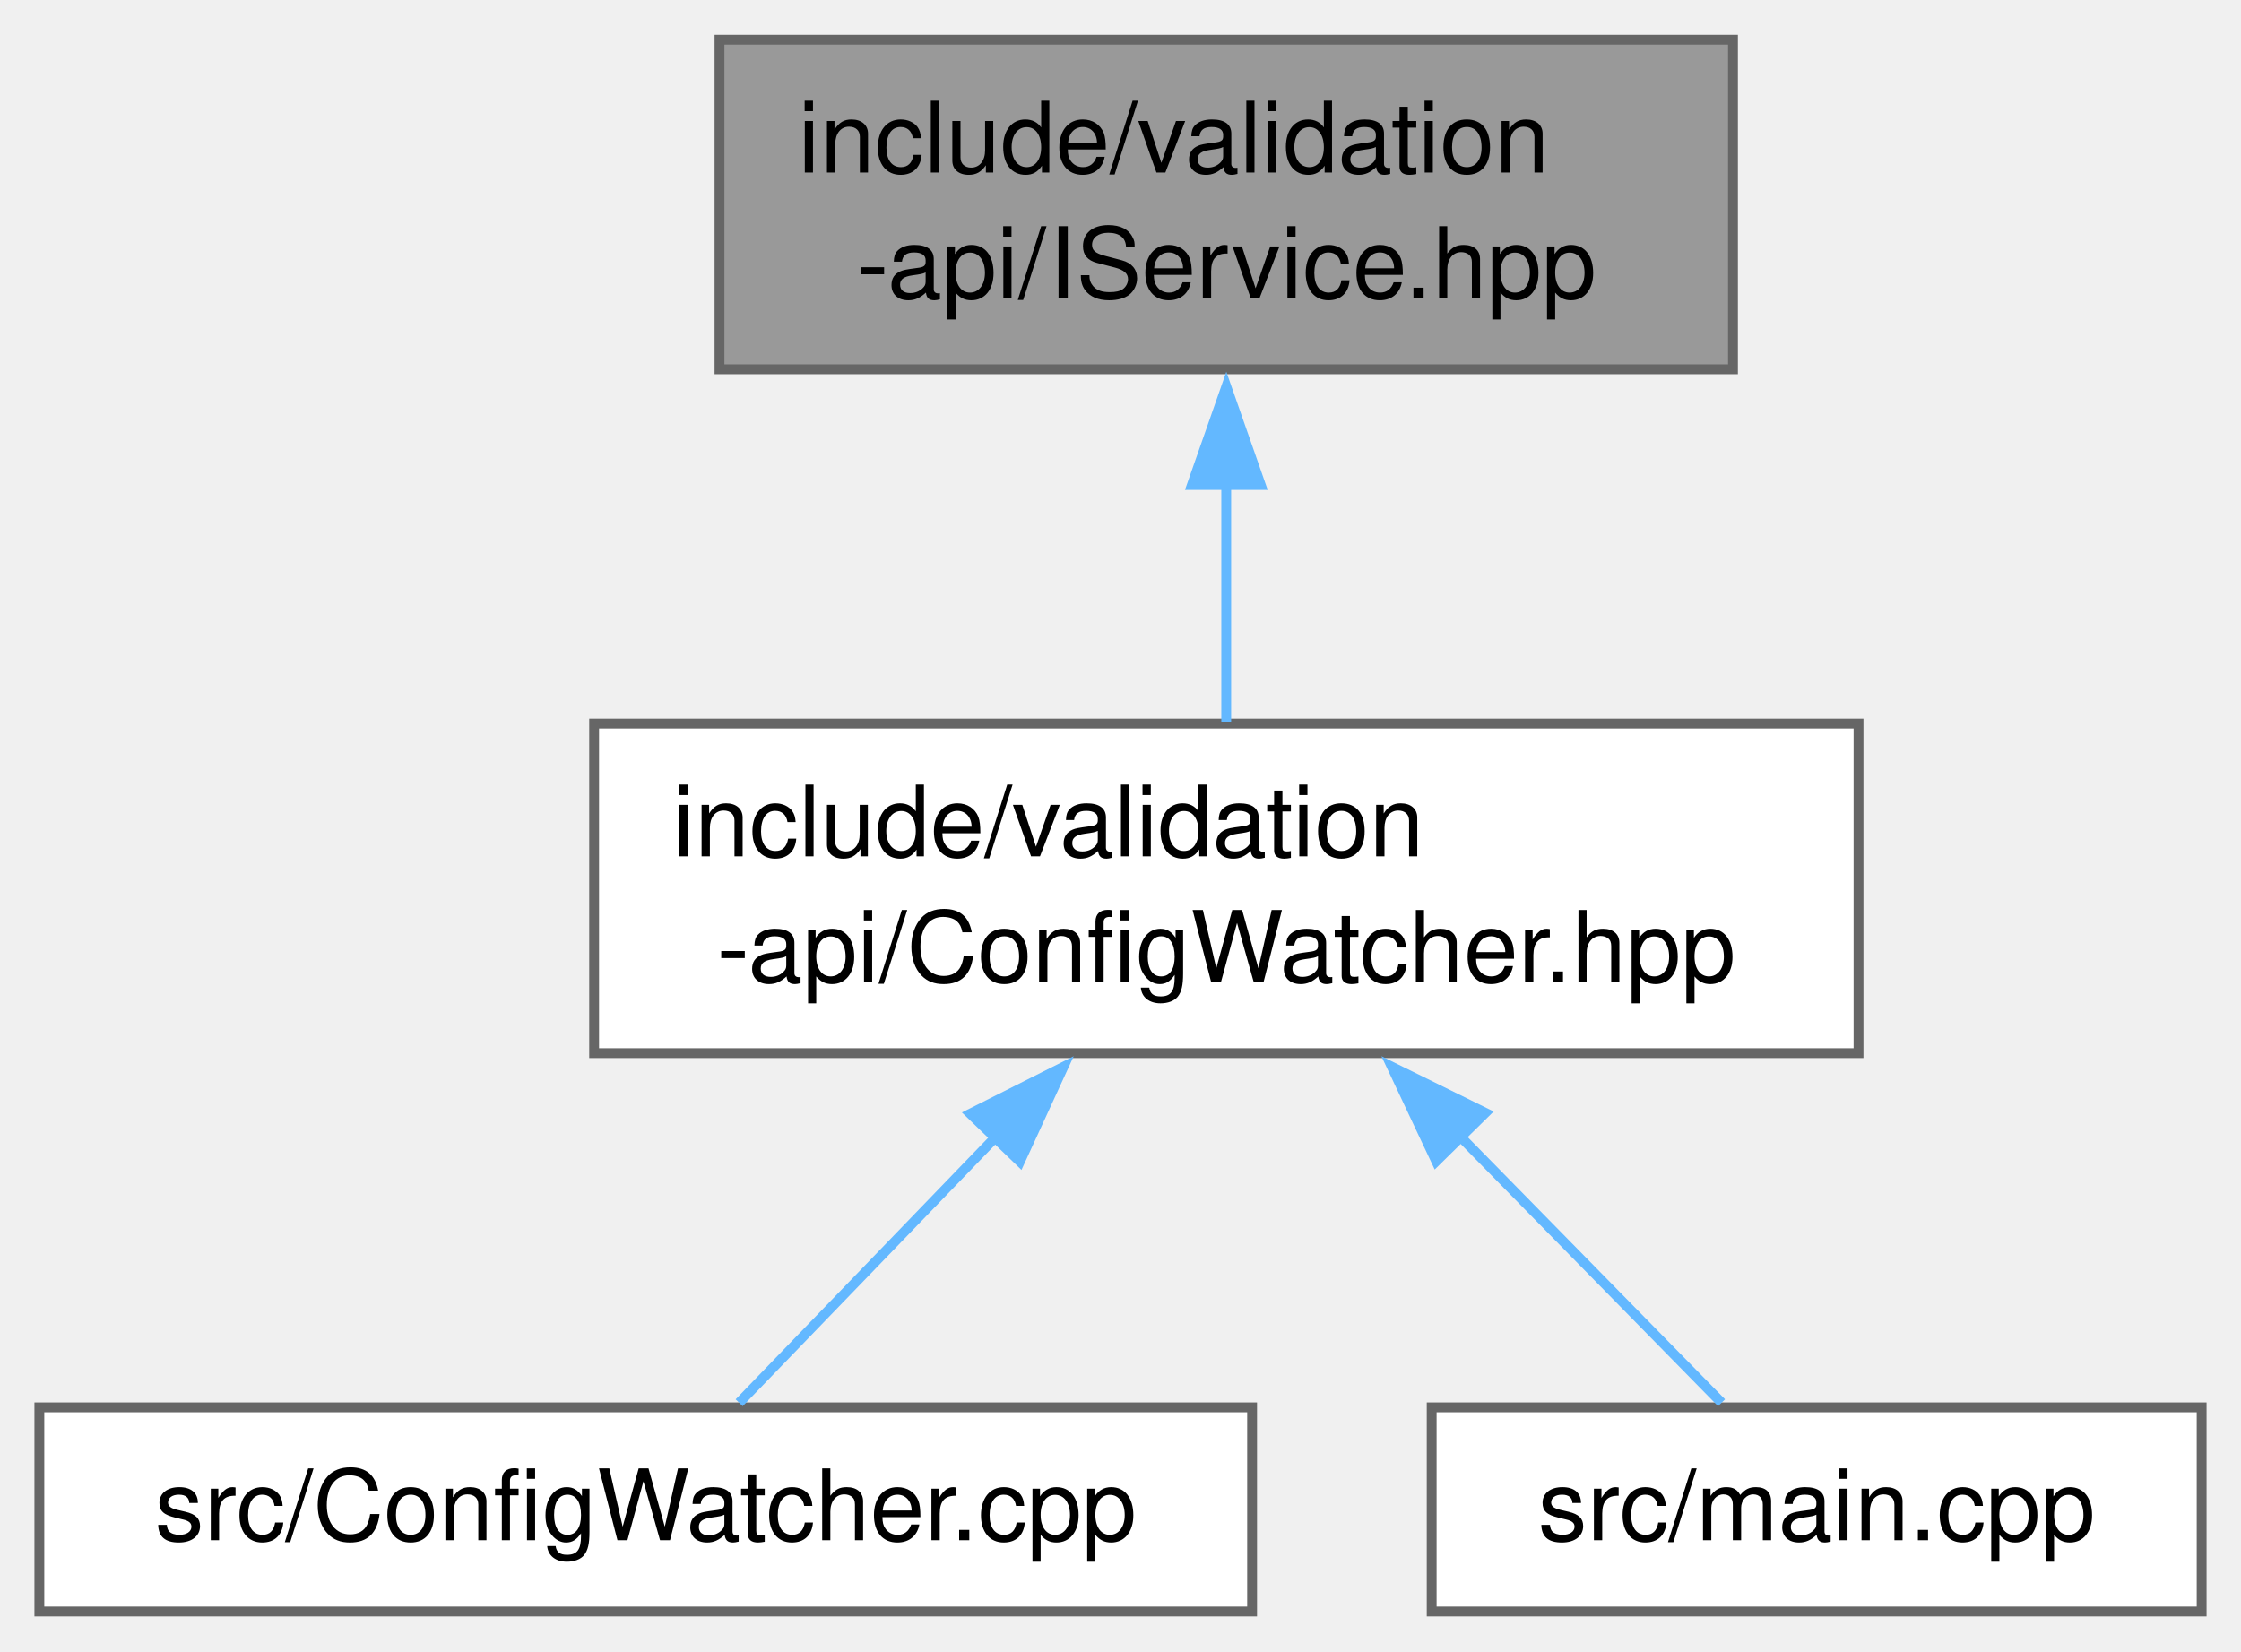
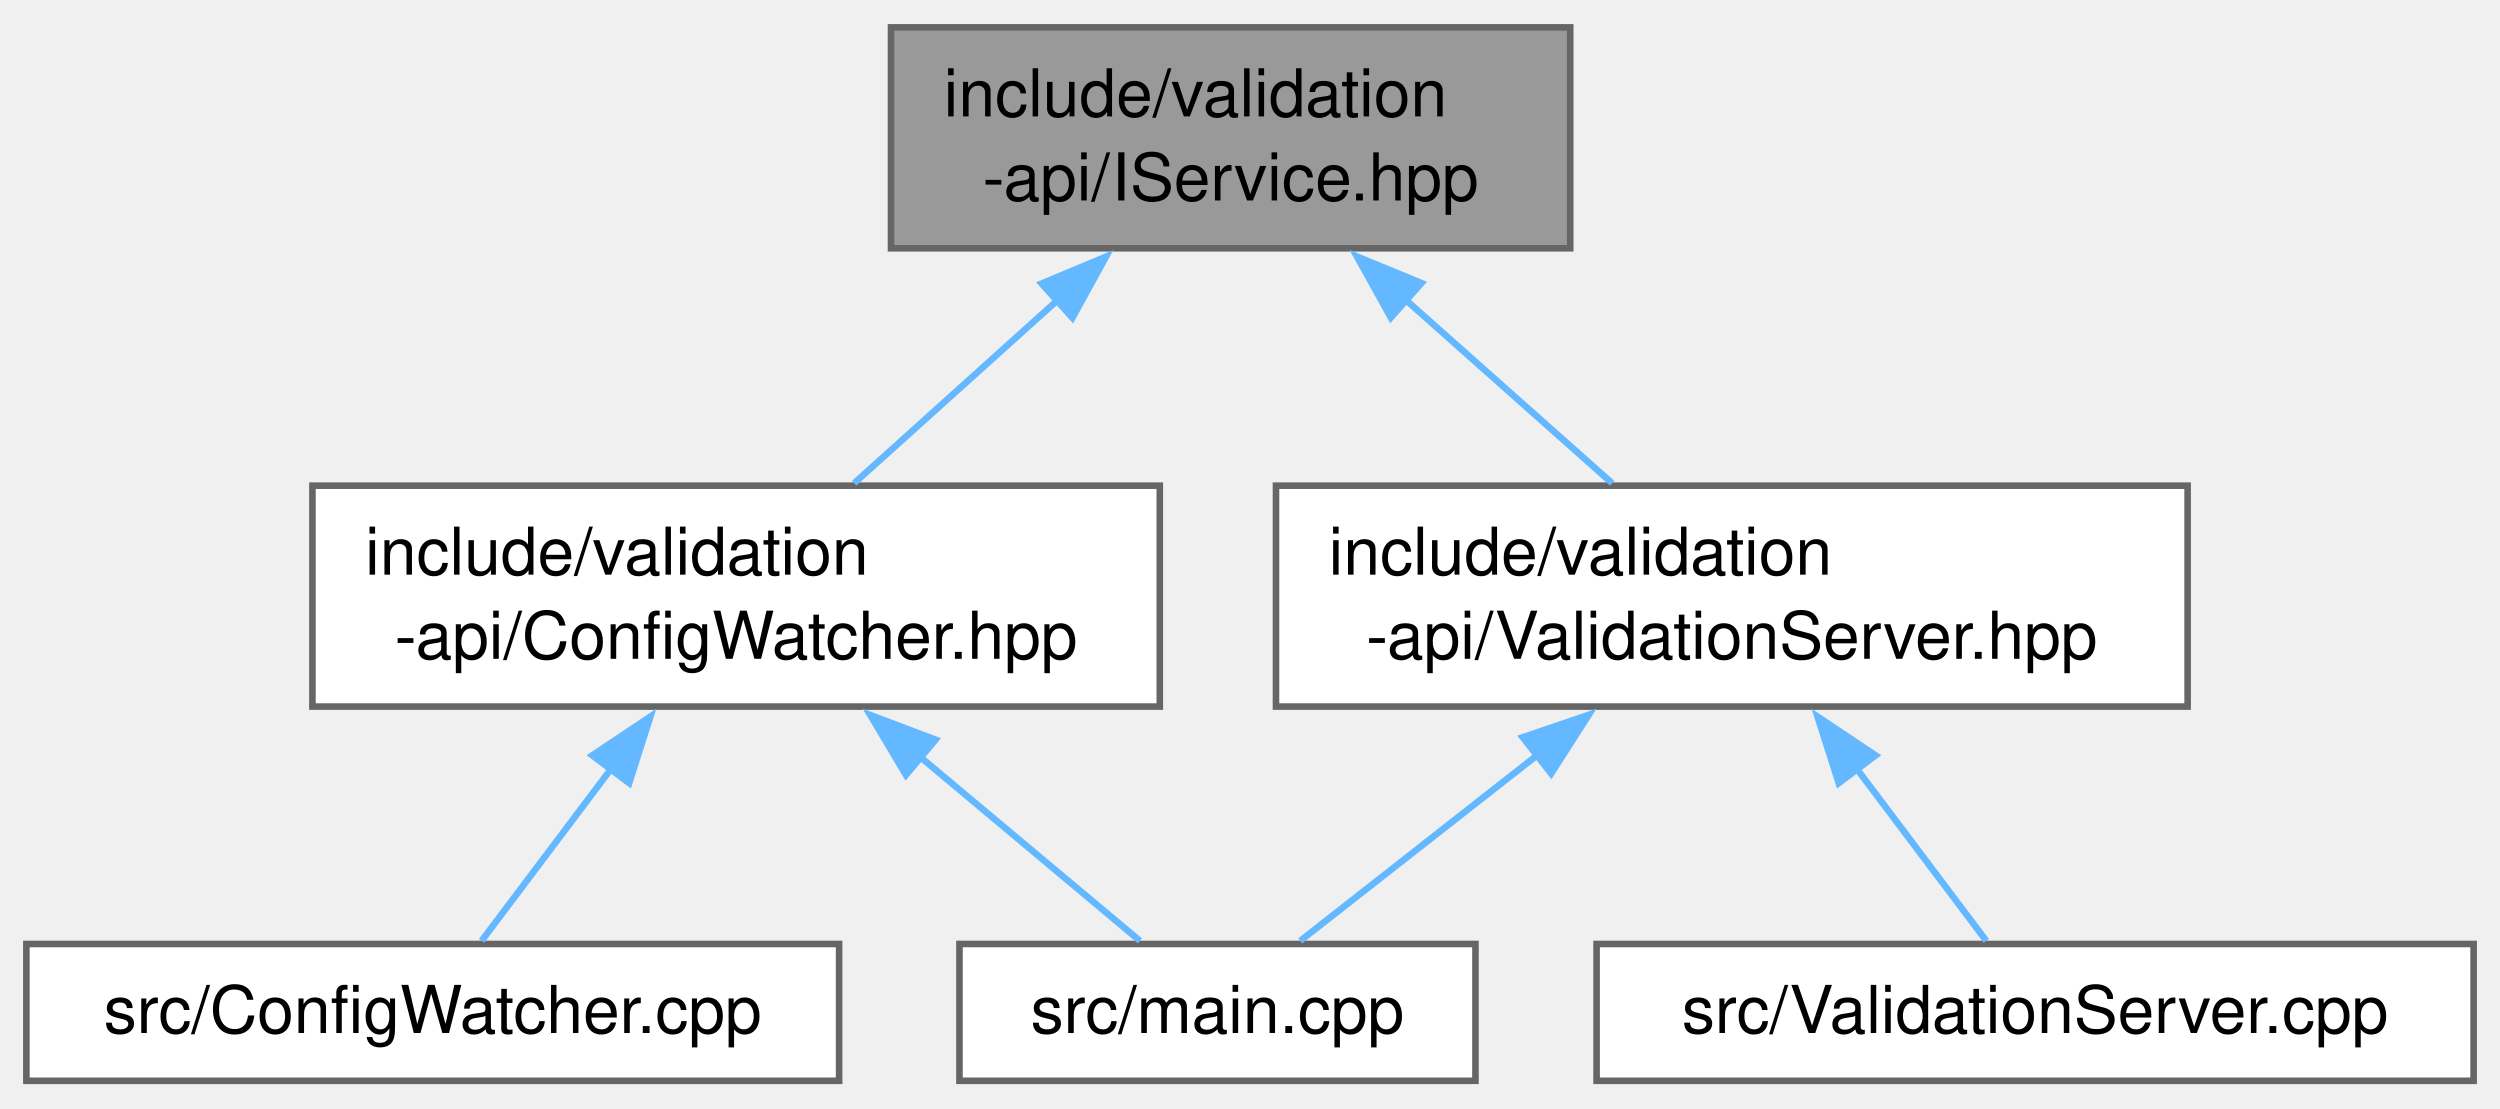
- <svg xmlns="http://www.w3.org/2000/svg" xmlns:xlink="http://www.w3.org/1999/xlink" width="228pt" height="168pt" viewBox="0.00 0.00 227.75 167.75">
+ <svg xmlns="http://www.w3.org/2000/svg" xmlns:xlink="http://www.w3.org/1999/xlink" width="379pt" height="168pt" viewBox="0.00 0.00 379.12 167.75">
  <g id="graph0" class="graph" transform="scale(1 1) rotate(0) translate(4 163.75)">
    <g id="Node000001" class="node">
      <g id="a_Node000001">
        <a xlink:title=" ">
-           <polygon fill="#999999" stroke="#666666" points="172.12,-159.75 69.12,-159.75 69.12,-126.25 172.12,-126.25 172.12,-159.75" />
-           <text text-anchor="start" x="77.12" y="-146.25" font-family="Helvetica,sans-Serif" font-size="10.00">include/validation</text>
-           <text text-anchor="middle" x="120.62" y="-133.5" font-family="Helvetica,sans-Serif" font-size="10.00">-api/IService.hpp</text>
+           <polygon fill="#999999" stroke="#666666" points="234.12,-159.75 131.12,-159.75 131.12,-126.25 234.12,-126.25 234.12,-159.75" />
+           <text text-anchor="start" x="139.12" y="-146.25" font-family="Helvetica,sans-Serif" font-size="10.00">include/validation</text>
+           <text text-anchor="middle" x="182.62" y="-133.5" font-family="Helvetica,sans-Serif" font-size="10.00">-api/IService.hpp</text>
        </a>
      </g>
    </g>
    <g id="Node000002" class="node">
      <g id="a_Node000002">
        <a xlink:href="ConfigWatcher_8hpp.html" target="_top" xlink:title=" ">
-           <polygon fill="white" stroke="#666666" points="184.88,-90.25 56.38,-90.25 56.38,-56.75 184.88,-56.75 184.88,-90.25" />
-           <text text-anchor="start" x="64.38" y="-76.75" font-family="Helvetica,sans-Serif" font-size="10.00">include/validation</text>
-           <text text-anchor="middle" x="120.62" y="-64" font-family="Helvetica,sans-Serif" font-size="10.00">-api/ConfigWatcher.hpp</text>
+           <polygon fill="white" stroke="#666666" points="171.88,-90.25 43.38,-90.25 43.38,-56.75 171.88,-56.75 171.88,-90.25" />
+           <text text-anchor="start" x="51.38" y="-76.75" font-family="Helvetica,sans-Serif" font-size="10.00">include/validation</text>
+           <text text-anchor="middle" x="107.62" y="-64" font-family="Helvetica,sans-Serif" font-size="10.00">-api/ConfigWatcher.hpp</text>
        </a>
      </g>
    </g>
    <g id="edge1_Node000001_Node000002" class="edge">
      <g id="a_edge1_Node000001_Node000002">
        <a xlink:title=" ">
-           <path fill="none" stroke="#63b8ff" d="M120.62,-114.56C120.62,-106.34 120.62,-97.59 120.62,-90.38" />
-           <polygon fill="#63b8ff" stroke="#63b8ff" points="117.13,-114.49 120.63,-124.49 124.13,-114.49 117.13,-114.49" />
+           <path fill="none" stroke="#63b8ff" d="M156.3,-118.31C146.12,-109.15 134.73,-98.9 125.53,-90.62" />
+           <polygon fill="#63b8ff" stroke="#63b8ff" points="153.95,-120.9 163.73,-124.99 158.63,-115.7 153.95,-120.9" />
+         </a>
+       </g>
+     </g>
+     <g id="Node000005" class="node">
+       <g id="a_Node000005">
+         <a xlink:href="ValidationServer_8hpp.html" target="_top" xlink:title=" ">
+           <polygon fill="white" stroke="#666666" points="327.75,-90.25 189.5,-90.25 189.5,-56.75 327.75,-56.75 327.75,-90.25" />
+           <text text-anchor="start" x="197.5" y="-76.75" font-family="Helvetica,sans-Serif" font-size="10.00">include/validation</text>
+           <text text-anchor="middle" x="258.62" y="-64" font-family="Helvetica,sans-Serif" font-size="10.00">-api/ValidationServer.hpp</text>
+         </a>
+       </g>
+     </g>
+     <g id="edge4_Node000001_Node000005" class="edge">
+       <g id="a_edge4_Node000001_Node000005">
+         <a xlink:title=" ">
+           <path fill="none" stroke="#63b8ff" d="M208.99,-118.59C219.38,-109.35 231.06,-98.98 240.48,-90.62" />
+           <polygon fill="#63b8ff" stroke="#63b8ff" points="206.92,-115.74 201.77,-125 211.57,-120.97 206.92,-115.74" />
        </a>
      </g>
    </g>
    <g id="Node000003" class="node">
      <g id="a_Node000003">
        <a xlink:href="ConfigWatcher_8cpp.html" target="_top" xlink:title=" ">
          <polygon fill="white" stroke="#666666" points="123.25,-20.75 0,-20.75 0,0 123.25,0 123.25,-20.75" />
          <text text-anchor="middle" x="61.62" y="-7.25" font-family="Helvetica,sans-Serif" font-size="10.00">src/ConfigWatcher.cpp</text>
        </a>
      </g>
    </g>
    <g id="edge2_Node000002_Node000003" class="edge">
      <g id="a_edge2_Node000002_Node000003">
        <a xlink:title=" ">
-           <path fill="none" stroke="#63b8ff" d="M97.38,-48.42C88.22,-38.93 78.22,-28.56 71.12,-21.22" />
-           <polygon fill="#63b8ff" stroke="#63b8ff" points="94.61,-50.59 104.07,-55.35 99.65,-45.73 94.61,-50.59" />
+           <path fill="none" stroke="#63b8ff" d="M88.64,-47.27C81.74,-38.1 74.34,-28.27 69.03,-21.22" />
+           <polygon fill="#63b8ff" stroke="#63b8ff" points="85.82,-49.35 94.63,-55.23 91.41,-45.14 85.82,-49.35" />
        </a>
      </g>
    </g>
    <g id="Node000004" class="node">
      <g id="a_Node000004">
        <a xlink:href="main_8cpp.html" target="_top" xlink:title=" ">
          <polygon fill="white" stroke="#666666" points="219.75,-20.75 141.5,-20.75 141.5,0 219.75,0 219.75,-20.75" />
          <text text-anchor="middle" x="180.62" y="-7.25" font-family="Helvetica,sans-Serif" font-size="10.00">src/main.cpp</text>
        </a>
      </g>
    </g>
    <g id="edge3_Node000002_Node000004" class="edge">
      <g id="a_edge3_Node000002_Node000004">
        <a xlink:title=" ">
-           <path fill="none" stroke="#63b8ff" d="M144.26,-48.42C153.58,-38.93 163.75,-28.56 170.96,-21.22" />
-           <polygon fill="#63b8ff" stroke="#63b8ff" points="141.96,-45.77 137.45,-55.36 146.95,-50.68 141.96,-45.77" />
+           <path fill="none" stroke="#63b8ff" d="M135.35,-49.28C146.96,-39.56 159.83,-28.79 168.87,-21.22" />
+           <polygon fill="#63b8ff" stroke="#63b8ff" points="133.39,-46.37 127.97,-55.47 137.88,-51.73 133.39,-46.37" />
+         </a>
+       </g>
+     </g>
+     <g id="edge6_Node000005_Node000004" class="edge">
+       <g id="a_edge6_Node000005_Node000004">
+         <a xlink:title=" ">
+           <path fill="none" stroke="#63b8ff" d="M229.36,-49.57C216.86,-39.77 202.94,-28.86 193.18,-21.22" />
+           <polygon fill="#63b8ff" stroke="#63b8ff" points="226.91,-52.09 236.94,-55.51 231.23,-46.58 226.91,-52.09" />
+         </a>
+       </g>
+     </g>
+     <g id="Node000006" class="node">
+       <g id="a_Node000006">
+         <a xlink:href="ValidationServer_8cpp.html" target="_top" xlink:title=" ">
+           <polygon fill="white" stroke="#666666" points="371.12,-20.75 238.12,-20.75 238.12,0 371.12,0 371.12,-20.75" />
+           <text text-anchor="middle" x="304.62" y="-7.25" font-family="Helvetica,sans-Serif" font-size="10.00">src/ValidationServer.cpp</text>
+         </a>
+       </g>
+     </g>
+     <g id="edge5_Node000005_Node000006" class="edge">
+       <g id="a_edge5_Node000005_Node000006">
+         <a xlink:title=" ">
+           <path fill="none" stroke="#63b8ff" d="M277.61,-47.27C284.51,-38.1 291.91,-28.27 297.22,-21.22" />
+           <polygon fill="#63b8ff" stroke="#63b8ff" points="274.84,-45.14 271.62,-55.23 280.43,-49.35 274.84,-45.14" />
        </a>
      </g>
    </g>
  </g>
</svg>
